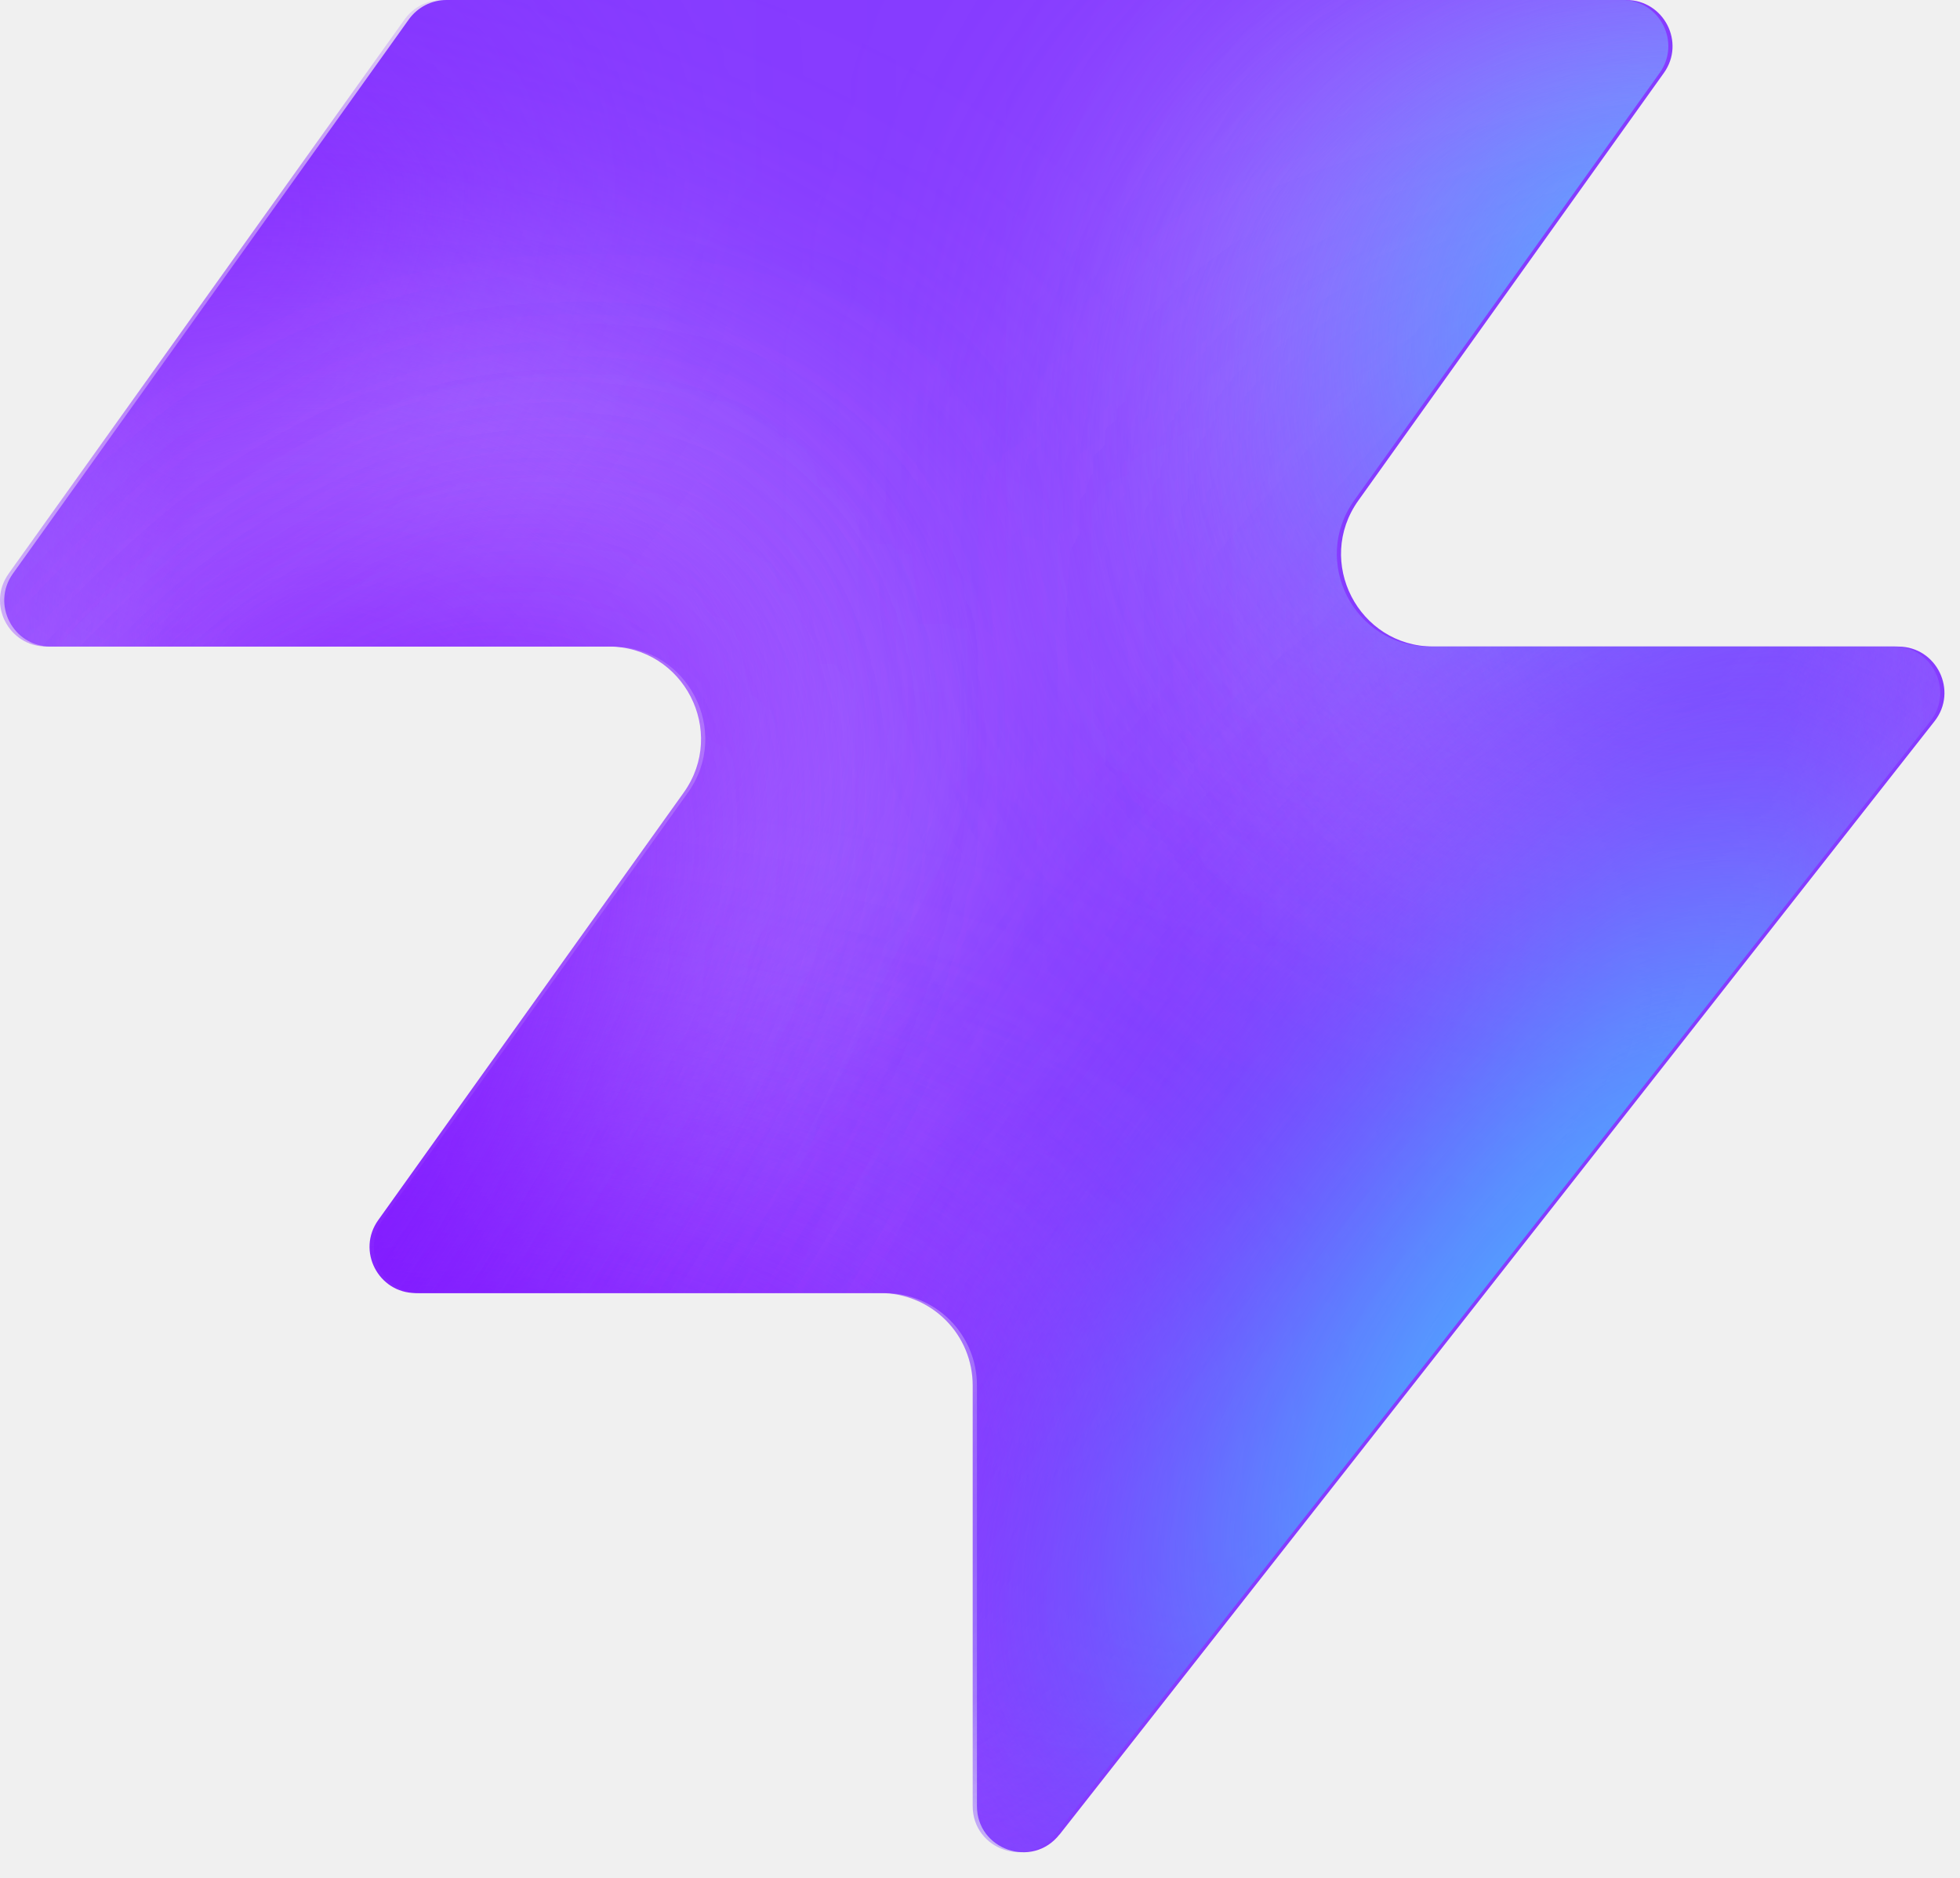
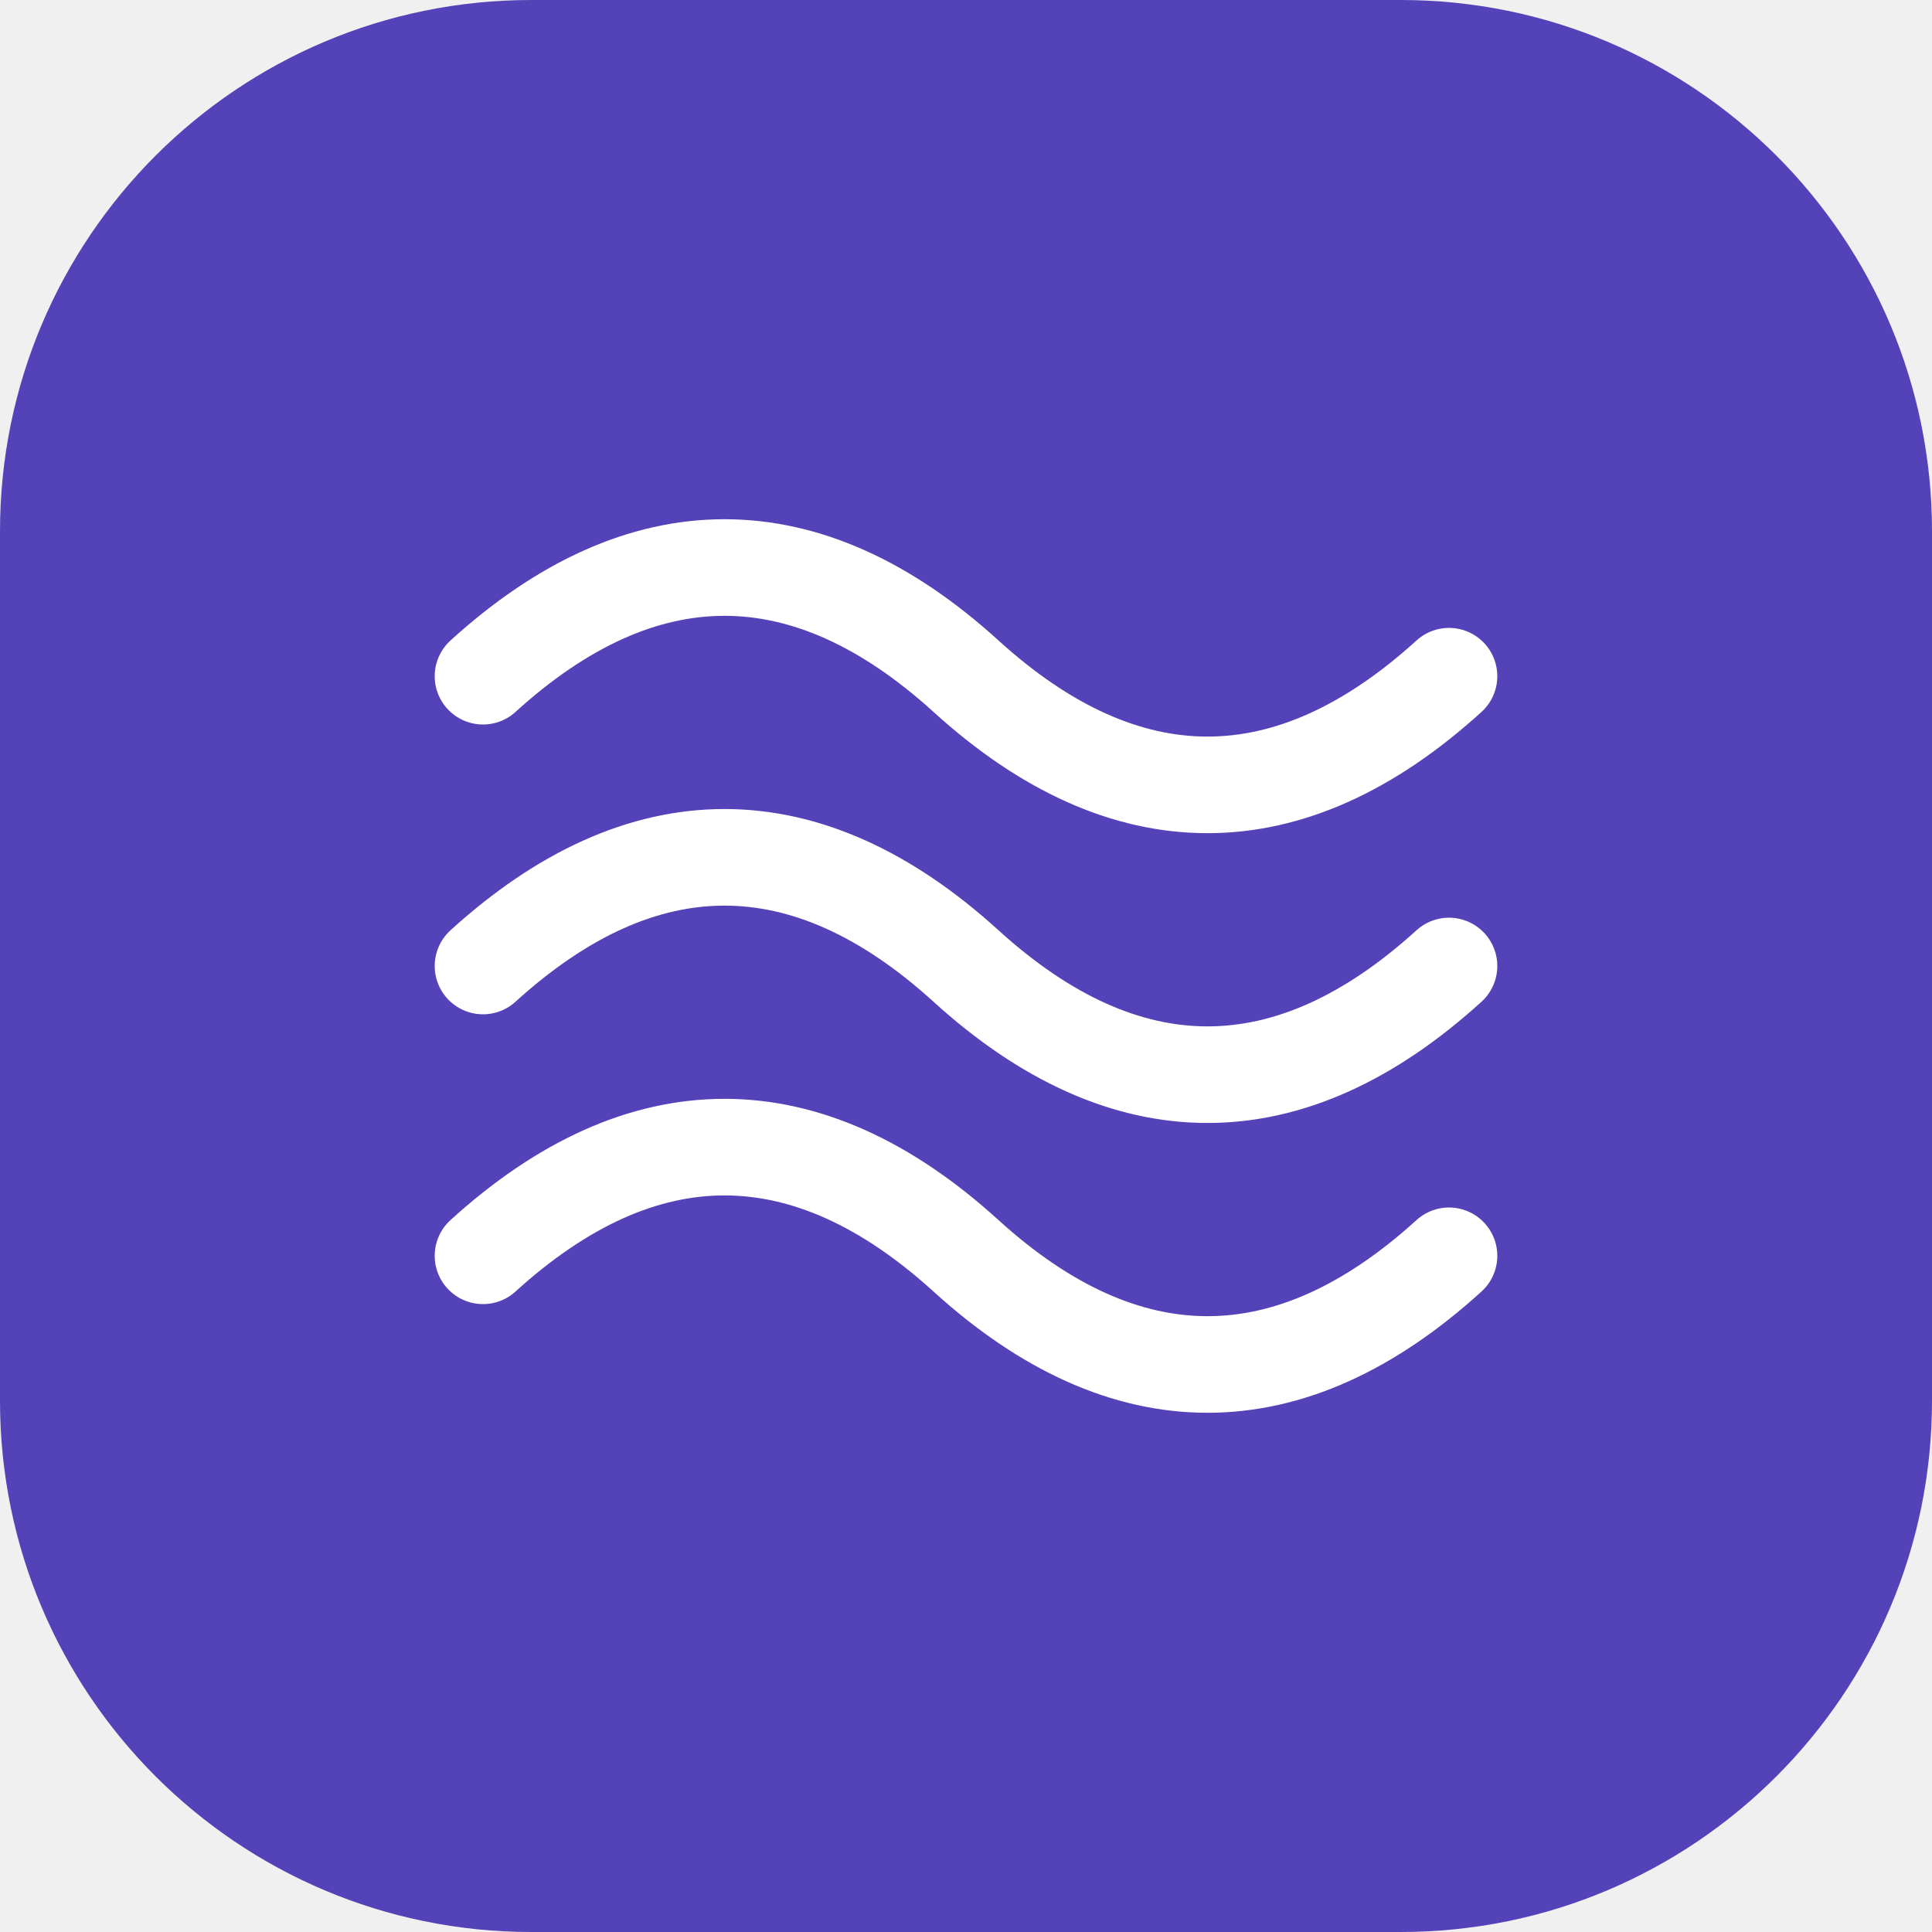
- <svg xmlns="http://www.w3.org/2000/svg" width="48" height="46" fill="none" viewBox="0 0 48 46">
-   <path fill="#863bff" d="M25.946 44.938c-.664.845-2.021.375-2.021-.698V33.937a2.26 2.26 0 0 0-2.262-2.262H10.287c-.92 0-1.456-1.04-.92-1.788l7.48-10.471c1.07-1.497 0-3.578-1.842-3.578H1.237c-.92 0-1.456-1.04-.92-1.788L10.013.474c.214-.297.556-.474.92-.474h28.894c.92 0 1.456 1.04.92 1.788l-7.48 10.471c-1.07 1.498 0 3.579 1.842 3.579h11.377c.943 0 1.473 1.088.89 1.83L25.947 44.94z" style="fill:#863bff;fill:color(display-p3 .525 .23 1);fill-opacity:1" />
-   <mask id="a" width="48" height="46" x="0" y="0" maskUnits="userSpaceOnUse" style="mask-type:alpha">
-     <path fill="#000" d="M25.842 44.938c-.664.844-2.021.375-2.021-.698V33.937a2.26 2.26 0 0 0-2.262-2.262H10.183c-.92 0-1.456-1.04-.92-1.788l7.48-10.471c1.07-1.498 0-3.579-1.842-3.579H1.133c-.92 0-1.456-1.04-.92-1.787L9.91.473c.214-.297.556-.474.92-.474h28.894c.92 0 1.456 1.04.92 1.788l-7.48 10.471c-1.07 1.498 0 3.578 1.842 3.578h11.377c.943 0 1.473 1.088.89 1.832L25.843 44.94z" style="fill:#000;fill-opacity:1" />
-   </mask>
-   <g mask="url(#a)">
-     <g filter="url(#b)">
-       <ellipse cx="5.508" cy="14.704" fill="#ede6ff" rx="5.508" ry="14.704" style="fill:#ede6ff;fill:color(display-p3 .927 .903 1);fill-opacity:1" transform="matrix(.00324 1 1 -.00324 -4.47 31.516)" />
-     </g>
-     <g filter="url(#c)">
-       <ellipse cx="10.399" cy="29.851" fill="#ede6ff" rx="10.399" ry="29.851" style="fill:#ede6ff;fill:color(display-p3 .927 .903 1);fill-opacity:1" transform="matrix(.00324 1 1 -.00324 -39.328 7.883)" />
-     </g>
-     <g filter="url(#d)">
-       <ellipse cx="5.508" cy="30.487" fill="#7e14ff" rx="5.508" ry="30.487" style="fill:#7e14ff;fill:color(display-p3 .492 .077 1);fill-opacity:1" transform="rotate(89.814 -25.913 -14.639)scale(1 -1)" />
-     </g>
-     <g filter="url(#e)">
-       <ellipse cx="5.508" cy="30.599" fill="#7e14ff" rx="5.508" ry="30.599" style="fill:#7e14ff;fill:color(display-p3 .492 .077 1);fill-opacity:1" transform="rotate(89.814 -32.644 -3.334)scale(1 -1)" />
-     </g>
-     <g filter="url(#f)">
-       <ellipse cx="5.508" cy="30.599" fill="#7e14ff" rx="5.508" ry="30.599" style="fill:#7e14ff;fill:color(display-p3 .492 .077 1);fill-opacity:1" transform="matrix(.00324 1 1 -.00324 -34.34 30.47)" />
-     </g>
-     <g filter="url(#g)">
-       <ellipse cx="14.072" cy="22.078" fill="#ede6ff" rx="14.072" ry="22.078" style="fill:#ede6ff;fill:color(display-p3 .927 .903 1);fill-opacity:1" transform="rotate(93.35 24.506 48.493)scale(-1 1)" />
-     </g>
-     <g filter="url(#h)">
-       <ellipse cx="3.47" cy="21.501" fill="#7e14ff" rx="3.47" ry="21.501" style="fill:#7e14ff;fill:color(display-p3 .492 .077 1);fill-opacity:1" transform="rotate(89.009 28.708 47.59)scale(-1 1)" />
-     </g>
-     <g filter="url(#i)">
-       <ellipse cx="3.47" cy="21.501" fill="#7e14ff" rx="3.47" ry="21.501" style="fill:#7e14ff;fill:color(display-p3 .492 .077 1);fill-opacity:1" transform="rotate(89.009 28.708 47.59)scale(-1 1)" />
-     </g>
-     <g filter="url(#j)">
-       <ellipse cx=".387" cy="8.972" fill="#7e14ff" rx="4.407" ry="29.108" style="fill:#7e14ff;fill:color(display-p3 .492 .077 1);fill-opacity:1" transform="rotate(39.51 .387 8.972)" />
-     </g>
-     <g filter="url(#k)">
-       <ellipse cx="47.523" cy="-6.092" fill="#7e14ff" rx="4.407" ry="29.108" style="fill:#7e14ff;fill:color(display-p3 .492 .077 1);fill-opacity:1" transform="rotate(37.892 47.523 -6.092)" />
-     </g>
-     <g filter="url(#l)">
-       <ellipse cx="41.412" cy="6.333" fill="#47bfff" rx="5.971" ry="9.665" style="fill:#47bfff;fill:color(display-p3 .28 .748 1);fill-opacity:1" transform="rotate(37.892 41.412 6.333)" />
-     </g>
-     <g filter="url(#m)">
-       <ellipse cx="-1.879" cy="38.332" fill="#7e14ff" rx="4.407" ry="29.108" style="fill:#7e14ff;fill:color(display-p3 .492 .077 1);fill-opacity:1" transform="rotate(37.892 -1.88 38.332)" />
-     </g>
-     <g filter="url(#n)">
-       <ellipse cx="-1.879" cy="38.332" fill="#7e14ff" rx="4.407" ry="29.108" style="fill:#7e14ff;fill:color(display-p3 .492 .077 1);fill-opacity:1" transform="rotate(37.892 -1.88 38.332)" />
-     </g>
-     <g filter="url(#o)">
-       <ellipse cx="35.651" cy="29.907" fill="#7e14ff" rx="4.407" ry="29.108" style="fill:#7e14ff;fill:color(display-p3 .492 .077 1);fill-opacity:1" transform="rotate(37.892 35.651 29.907)" />
-     </g>
-     <g filter="url(#p)">
-       <ellipse cx="38.418" cy="32.4" fill="#47bfff" rx="5.971" ry="15.297" style="fill:#47bfff;fill:color(display-p3 .28 .748 1);fill-opacity:1" transform="rotate(37.892 38.418 32.4)" />
-     </g>
-   </g>
-   <defs>
-     <filter id="b" width="60.045" height="41.654" x="-19.77" y="16.149" color-interpolation-filters="sRGB" filterUnits="userSpaceOnUse">
-       <feFlood flood-opacity="0" result="BackgroundImageFix" />
-       <feBlend in="SourceGraphic" in2="BackgroundImageFix" result="shape" />
-       <feGaussianBlur result="effect1_foregroundBlur_2002_17158" stdDeviation="7.659" />
-     </filter>
-     <filter id="c" width="90.34" height="51.437" x="-54.613" y="-7.533" color-interpolation-filters="sRGB" filterUnits="userSpaceOnUse">
-       <feFlood flood-opacity="0" result="BackgroundImageFix" />
-       <feBlend in="SourceGraphic" in2="BackgroundImageFix" result="shape" />
-       <feGaussianBlur result="effect1_foregroundBlur_2002_17158" stdDeviation="7.659" />
-     </filter>
-     <filter id="d" width="79.355" height="29.4" x="-49.64" y="2.03" color-interpolation-filters="sRGB" filterUnits="userSpaceOnUse">
-       <feFlood flood-opacity="0" result="BackgroundImageFix" />
-       <feBlend in="SourceGraphic" in2="BackgroundImageFix" result="shape" />
-       <feGaussianBlur result="effect1_foregroundBlur_2002_17158" stdDeviation="4.596" />
-     </filter>
-     <filter id="e" width="79.579" height="29.4" x="-45.045" y="20.029" color-interpolation-filters="sRGB" filterUnits="userSpaceOnUse">
-       <feFlood flood-opacity="0" result="BackgroundImageFix" />
-       <feBlend in="SourceGraphic" in2="BackgroundImageFix" result="shape" />
-       <feGaussianBlur result="effect1_foregroundBlur_2002_17158" stdDeviation="4.596" />
-     </filter>
-     <filter id="f" width="79.579" height="29.4" x="-43.513" y="21.178" color-interpolation-filters="sRGB" filterUnits="userSpaceOnUse">
-       <feFlood flood-opacity="0" result="BackgroundImageFix" />
-       <feBlend in="SourceGraphic" in2="BackgroundImageFix" result="shape" />
-       <feGaussianBlur result="effect1_foregroundBlur_2002_17158" stdDeviation="4.596" />
-     </filter>
-     <filter id="g" width="74.749" height="58.852" x="15.756" y="-17.901" color-interpolation-filters="sRGB" filterUnits="userSpaceOnUse">
-       <feFlood flood-opacity="0" result="BackgroundImageFix" />
-       <feBlend in="SourceGraphic" in2="BackgroundImageFix" result="shape" />
-       <feGaussianBlur result="effect1_foregroundBlur_2002_17158" stdDeviation="7.659" />
-     </filter>
-     <filter id="h" width="61.377" height="25.362" x="23.548" y="2.284" color-interpolation-filters="sRGB" filterUnits="userSpaceOnUse">
-       <feFlood flood-opacity="0" result="BackgroundImageFix" />
-       <feBlend in="SourceGraphic" in2="BackgroundImageFix" result="shape" />
-       <feGaussianBlur result="effect1_foregroundBlur_2002_17158" stdDeviation="4.596" />
-     </filter>
-     <filter id="i" width="61.377" height="25.362" x="23.548" y="2.284" color-interpolation-filters="sRGB" filterUnits="userSpaceOnUse">
-       <feFlood flood-opacity="0" result="BackgroundImageFix" />
-       <feBlend in="SourceGraphic" in2="BackgroundImageFix" result="shape" />
-       <feGaussianBlur result="effect1_foregroundBlur_2002_17158" stdDeviation="4.596" />
-     </filter>
-     <filter id="j" width="56.045" height="63.649" x="-27.636" y="-22.853" color-interpolation-filters="sRGB" filterUnits="userSpaceOnUse">
-       <feFlood flood-opacity="0" result="BackgroundImageFix" />
-       <feBlend in="SourceGraphic" in2="BackgroundImageFix" result="shape" />
-       <feGaussianBlur result="effect1_foregroundBlur_2002_17158" stdDeviation="4.596" />
-     </filter>
-     <filter id="k" width="54.814" height="64.646" x="20.116" y="-38.415" color-interpolation-filters="sRGB" filterUnits="userSpaceOnUse">
-       <feFlood flood-opacity="0" result="BackgroundImageFix" />
-       <feBlend in="SourceGraphic" in2="BackgroundImageFix" result="shape" />
-       <feGaussianBlur result="effect1_foregroundBlur_2002_17158" stdDeviation="4.596" />
-     </filter>
-     <filter id="l" width="33.541" height="35.313" x="24.641" y="-11.323" color-interpolation-filters="sRGB" filterUnits="userSpaceOnUse">
-       <feFlood flood-opacity="0" result="BackgroundImageFix" />
-       <feBlend in="SourceGraphic" in2="BackgroundImageFix" result="shape" />
-       <feGaussianBlur result="effect1_foregroundBlur_2002_17158" stdDeviation="4.596" />
-     </filter>
-     <filter id="m" width="54.814" height="64.646" x="-29.286" y="6.009" color-interpolation-filters="sRGB" filterUnits="userSpaceOnUse">
-       <feFlood flood-opacity="0" result="BackgroundImageFix" />
-       <feBlend in="SourceGraphic" in2="BackgroundImageFix" result="shape" />
-       <feGaussianBlur result="effect1_foregroundBlur_2002_17158" stdDeviation="4.596" />
-     </filter>
-     <filter id="n" width="54.814" height="64.646" x="-29.286" y="6.009" color-interpolation-filters="sRGB" filterUnits="userSpaceOnUse">
-       <feFlood flood-opacity="0" result="BackgroundImageFix" />
-       <feBlend in="SourceGraphic" in2="BackgroundImageFix" result="shape" />
-       <feGaussianBlur result="effect1_foregroundBlur_2002_17158" stdDeviation="4.596" />
-     </filter>
-     <filter id="o" width="54.814" height="64.646" x="8.244" y="-2.416" color-interpolation-filters="sRGB" filterUnits="userSpaceOnUse">
-       <feFlood flood-opacity="0" result="BackgroundImageFix" />
-       <feBlend in="SourceGraphic" in2="BackgroundImageFix" result="shape" />
-       <feGaussianBlur result="effect1_foregroundBlur_2002_17158" stdDeviation="4.596" />
-     </filter>
-     <filter id="p" width="39.409" height="43.623" x="18.713" y="10.588" color-interpolation-filters="sRGB" filterUnits="userSpaceOnUse">
-       <feFlood flood-opacity="0" result="BackgroundImageFix" />
-       <feBlend in="SourceGraphic" in2="BackgroundImageFix" result="shape" />
-       <feGaussianBlur result="effect1_foregroundBlur_2002_17158" stdDeviation="4.596" />
-     </filter>
-   </defs>
+ <svg xmlns="http://www.w3.org/2000/svg" viewBox="0 0 40 40">
+   <rect width="40" height="40" rx="11" fill="#5342b8" />
+   <path fill="none" stroke="#fff" stroke-width="2" stroke-linecap="round" d="M10 14c3.3-3 6.7-3 10 0s6.7 3 10 0M10 20c3.3-3 6.7-3 10 0s6.7 3 10 0M10 26c3.3-3 6.7-3 10 0s6.7 3 10 0" />
</svg>
